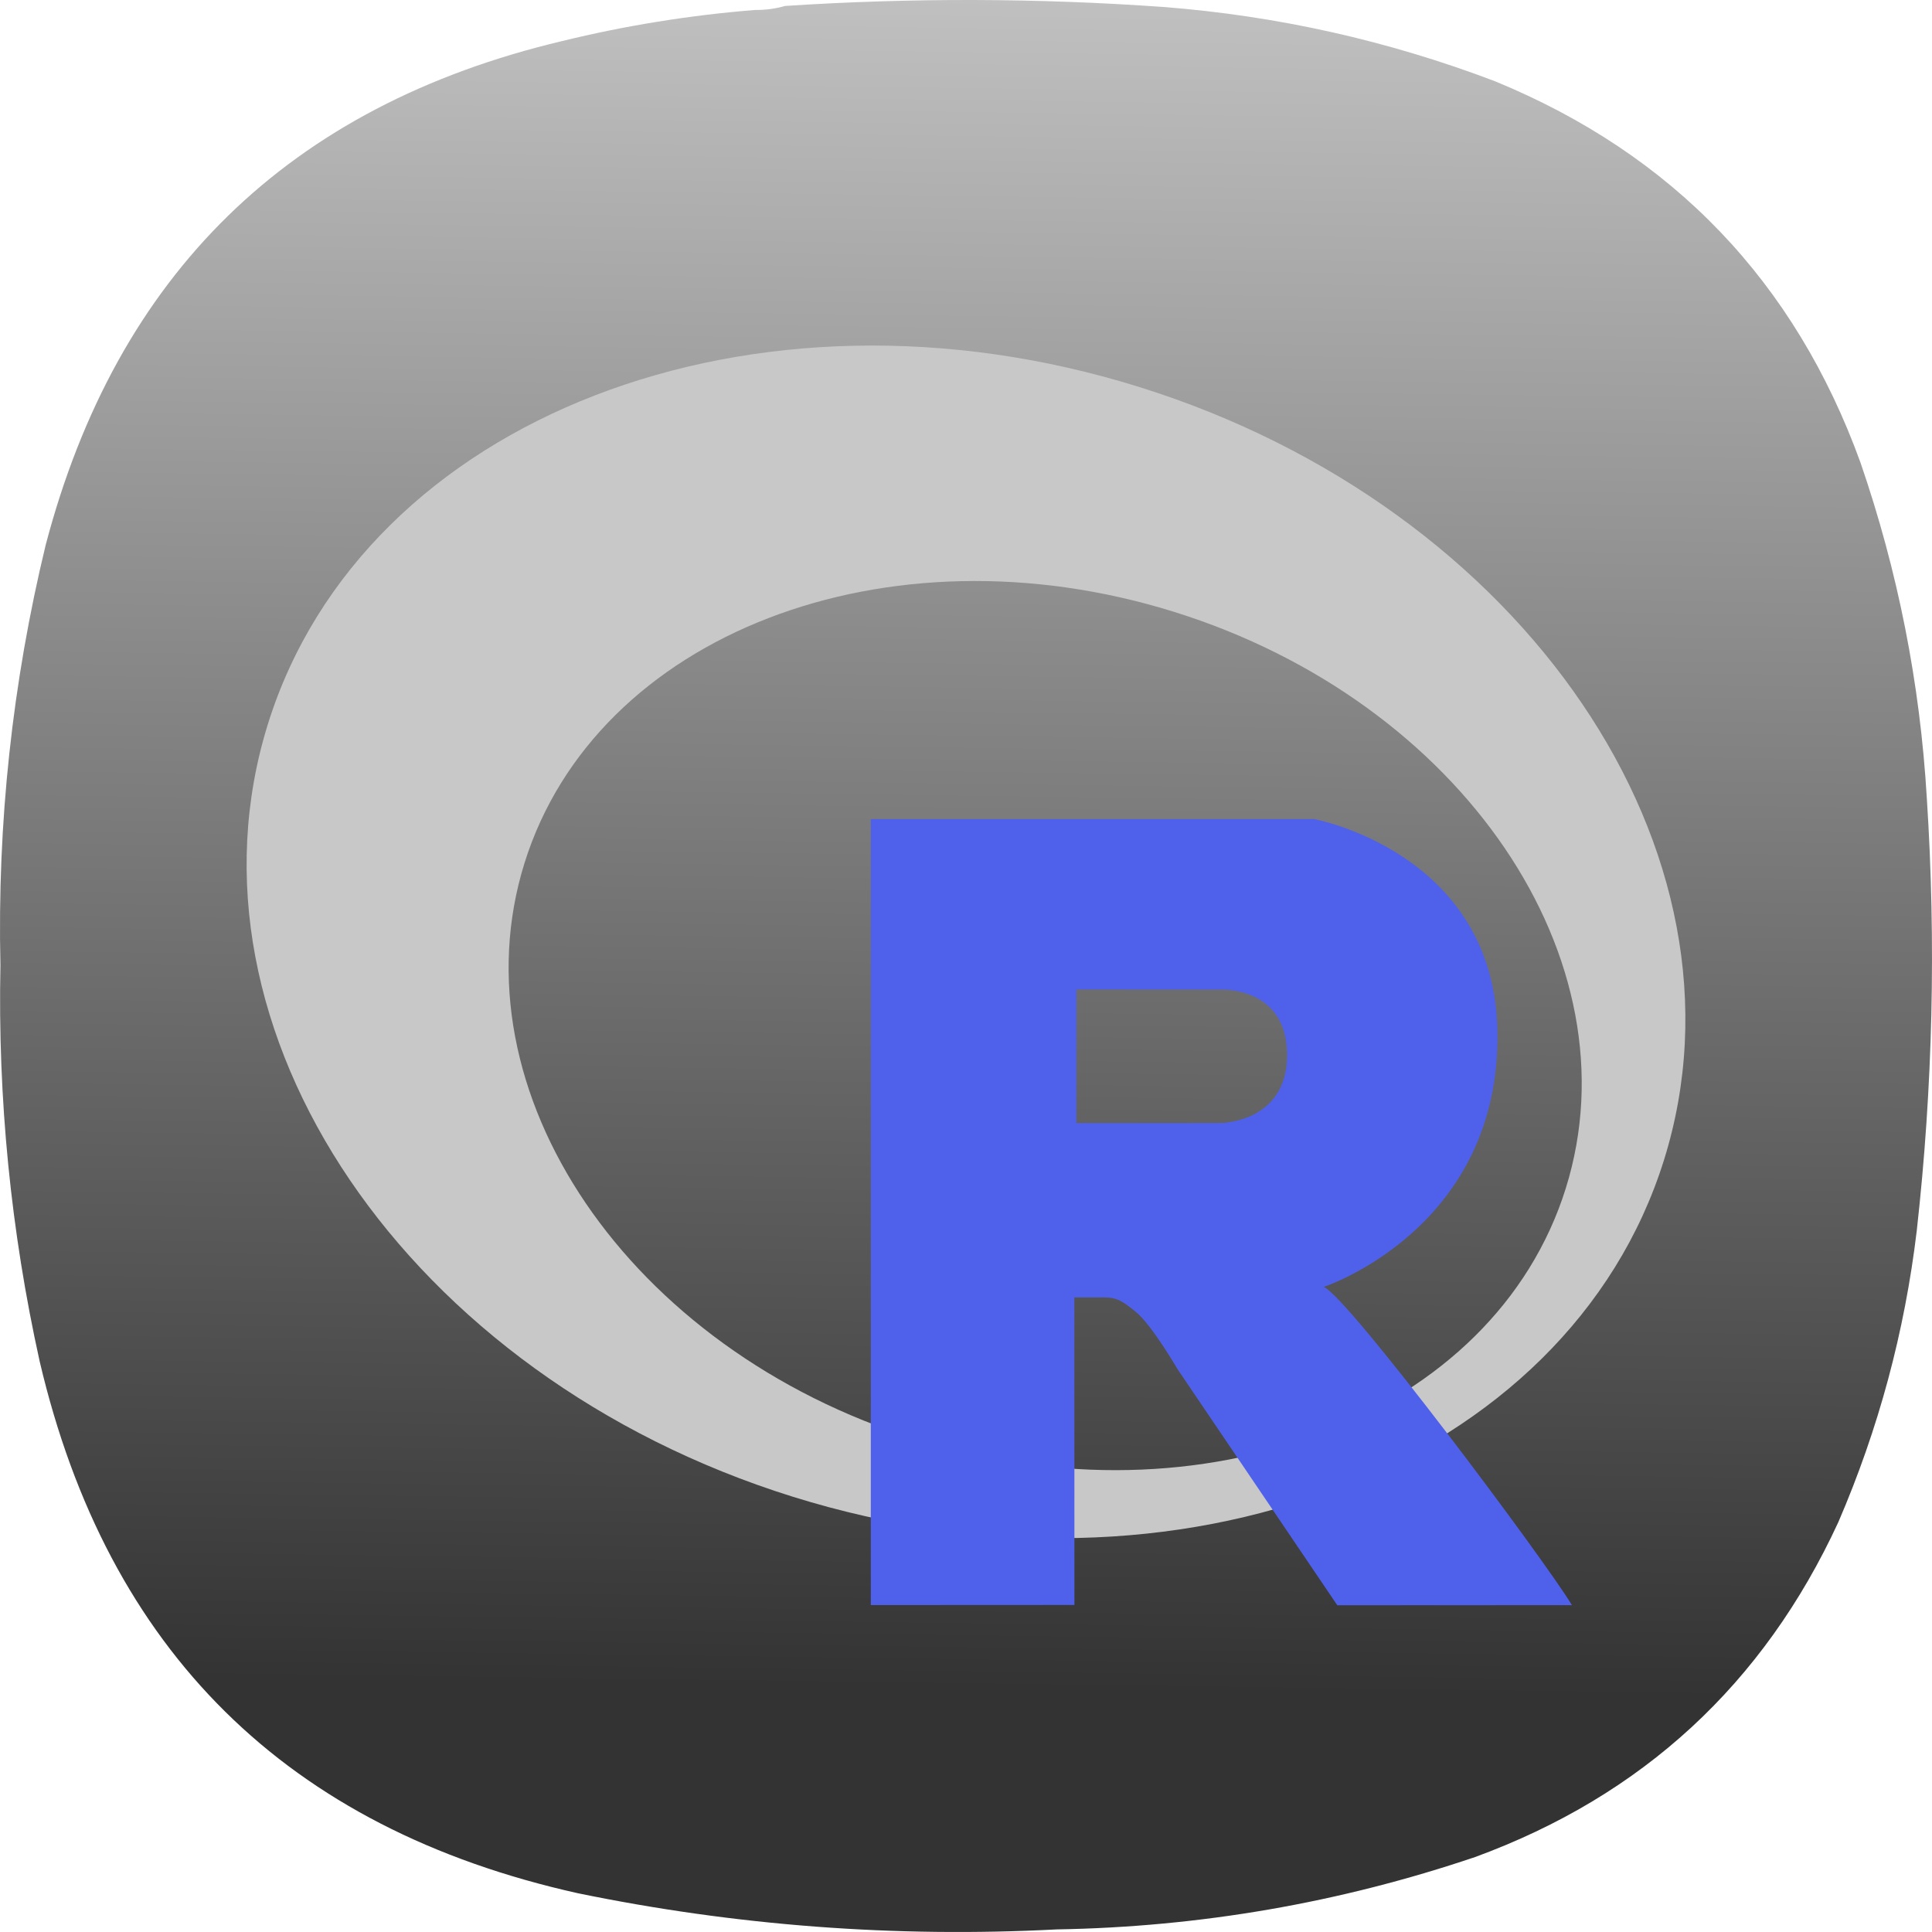
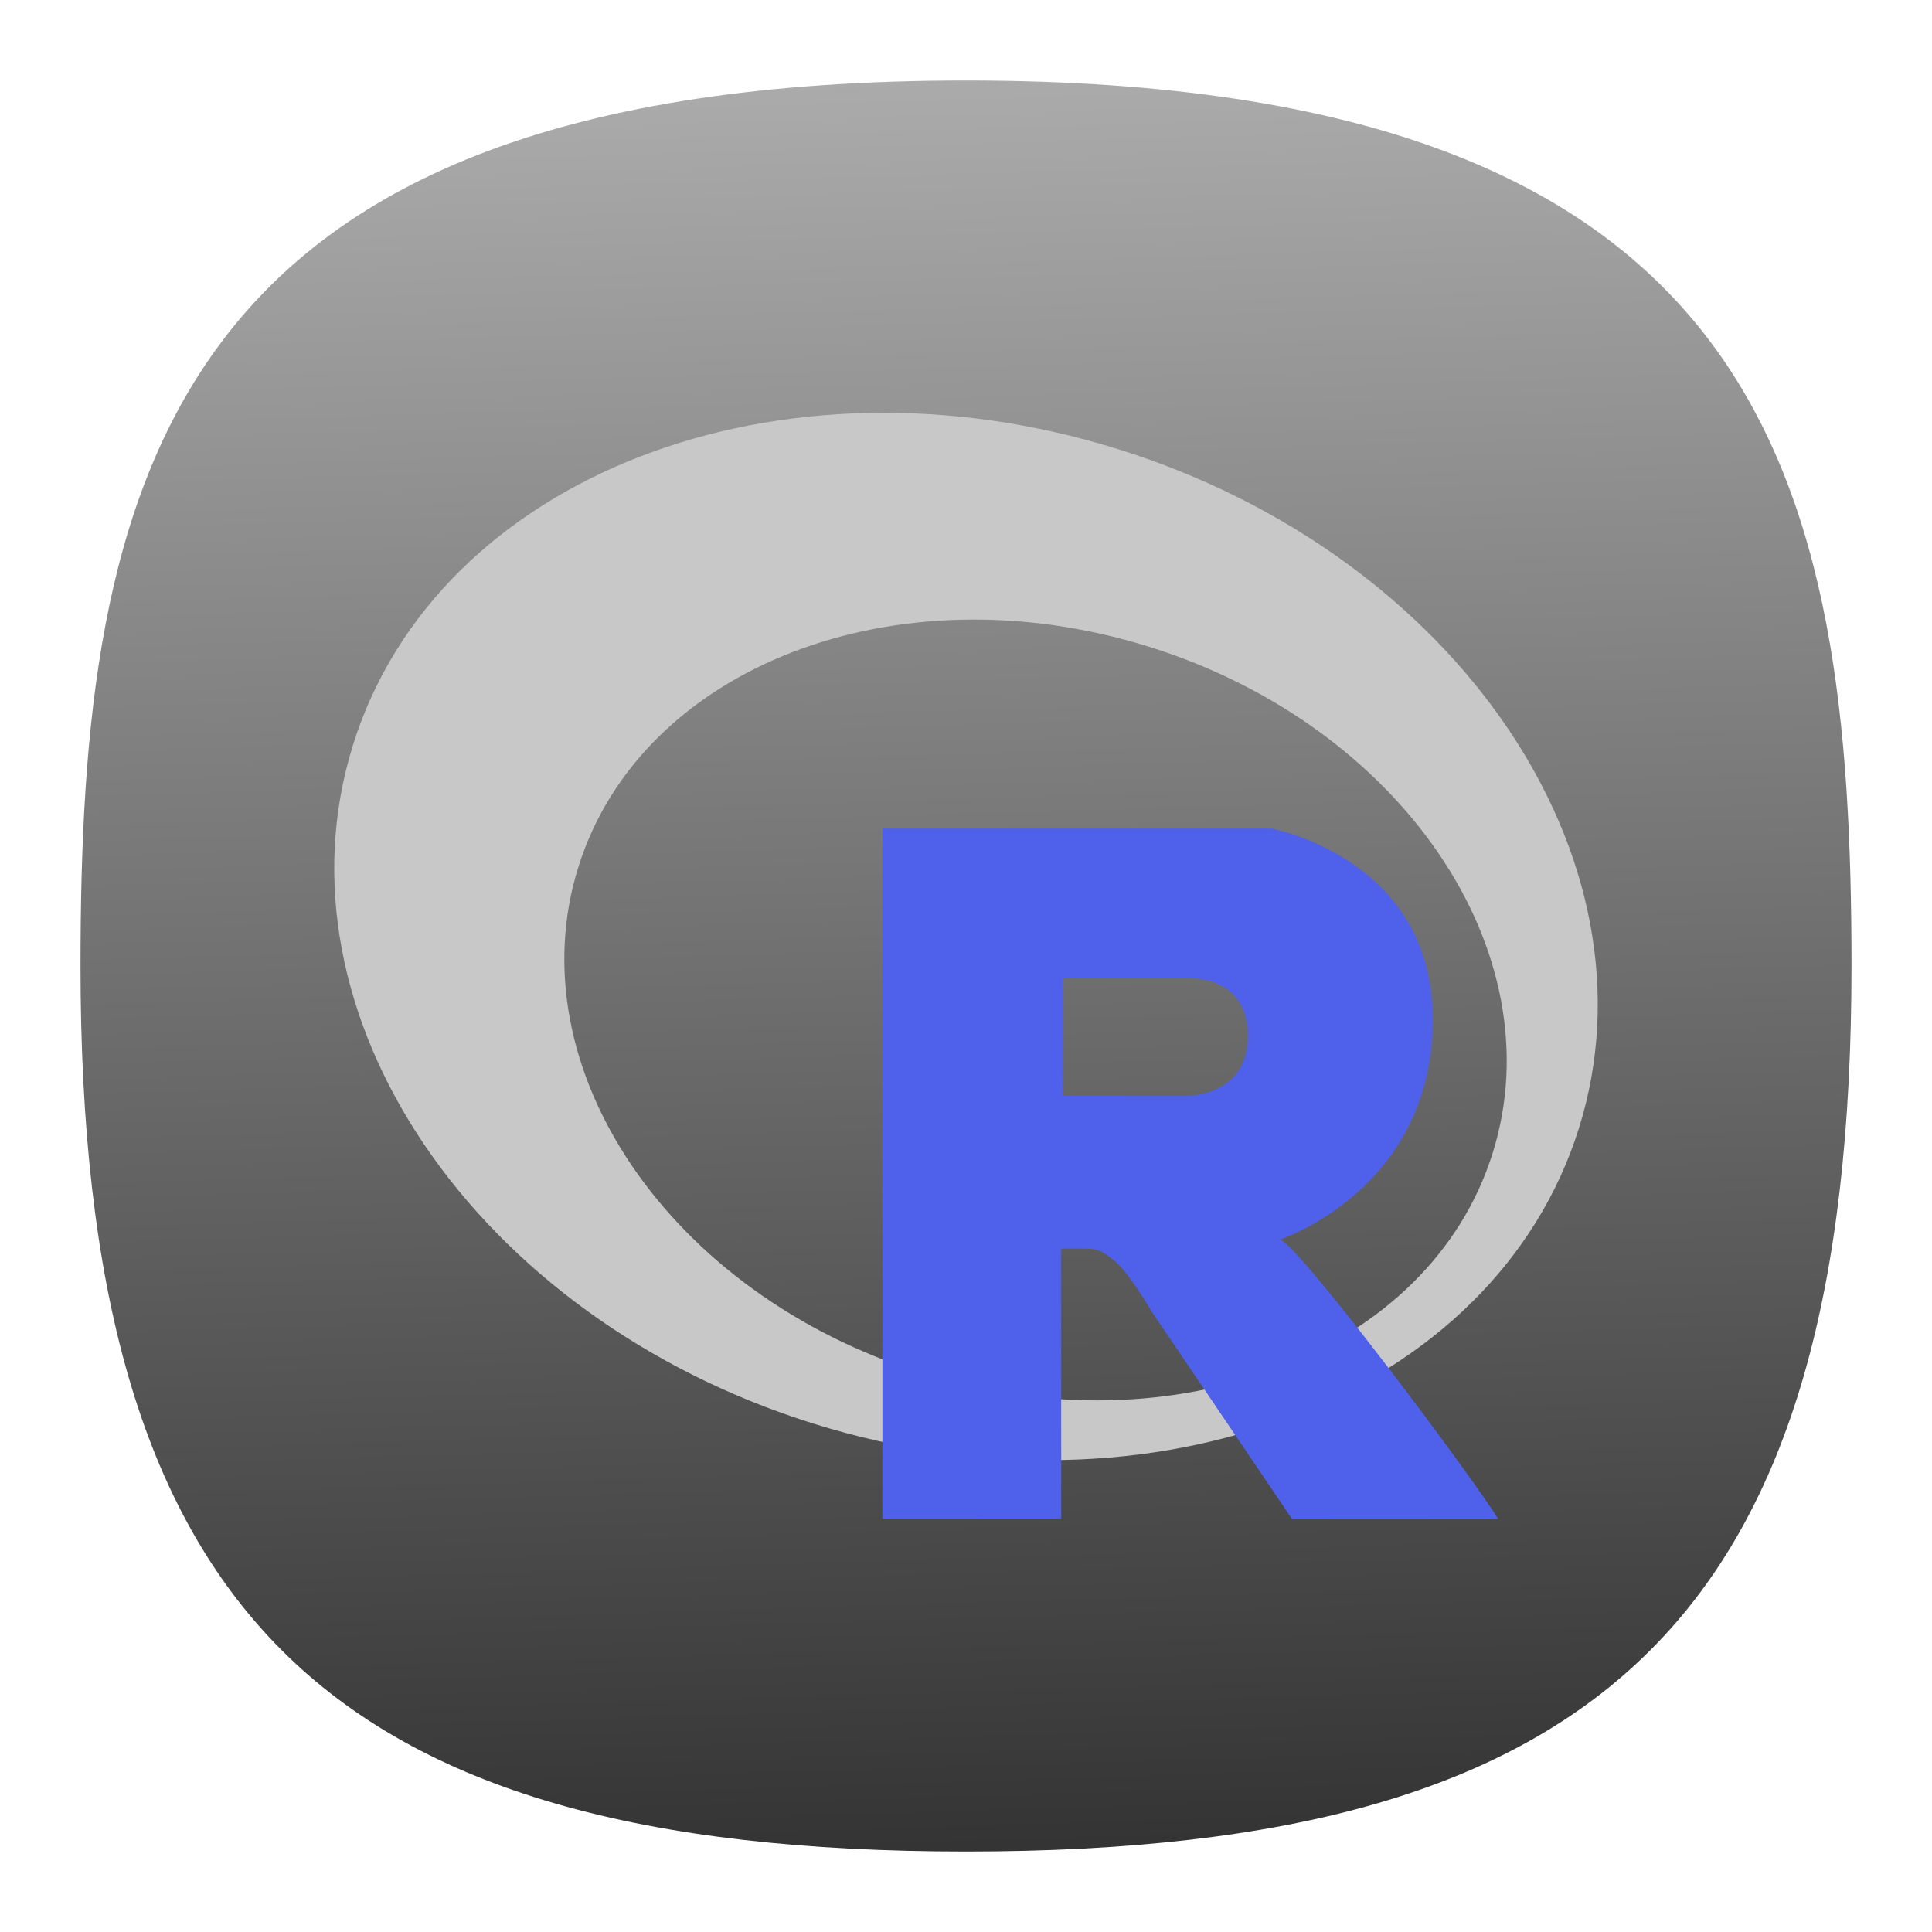
- <svg xmlns="http://www.w3.org/2000/svg" xmlns:xlink="http://www.w3.org/1999/xlink" width="128mm" height="127.999mm" viewBox="0 0 128 127.999" version="1.1" id="svg5" xml:space="preserve">
-   <defs id="defs2">
-     <linearGradient id="linearGradient8153">
-       <stop style="stop-color:#e6e6e6;stop-opacity:1" offset="0" id="stop8149" />
-       <stop style="stop-color:#333333;stop-opacity:1" offset="1" id="stop8151" />
+ <svg xmlns="http://www.w3.org/2000/svg" xmlns:xlink="http://www.w3.org/1999/xlink" width="24" height="24" viewBox="0 0 24 24" fill="none" version="1.1" id="svg154" xml:space="preserve">
+   <defs id="defs152">
+     <linearGradient id="linearGradient541">
+       <stop style="stop-color:#333333;stop-opacity:1" offset="0" id="stop537" />
+       <stop style="stop-color:#bbbbbb;stop-opacity:1" offset="1" id="stop539" />
    </linearGradient>
    <style type="text/css" id="current-color-scheme">
      .ColorScheme-Text {
        color:#31363b;
      }
      .ColorScheme-Background {
        color:#eff0f1;
      }
      .ColorScheme-Highlight {
        color:#3daee9;
      }
      .ColorScheme-ViewText {
        color:#31363b;
      }
      .ColorScheme-ViewBackground {
        color:#fcfcfc;
      }
      .ColorScheme-ViewHover {
        color:#93cee9;
      }
      .ColorScheme-ViewFocus{
        color:#3daee9;
      }
      .ColorScheme-ButtonText {
        color:#31363b;
      }
      .ColorScheme-ButtonBackground {
        color:#eff0f1;
      }
      .ColorScheme-ButtonHover {
        color:#93cee9;
      }
      .ColorScheme-ButtonFocus{
        color:#3daee9;
      }
      </style>
    <style type="text/css" id="current-color-scheme-9">
      .ColorScheme-Text {
        color:#31363b;
      }
      .ColorScheme-Background {
        color:#eff0f1;
      }
      .ColorScheme-Highlight {
        color:#3daee9;
      }
      .ColorScheme-ViewText {
        color:#31363b;
      }
      .ColorScheme-ViewBackground {
        color:#fcfcfc;
      }
      .ColorScheme-ViewHover {
        color:#93cee9;
      }
      .ColorScheme-ViewFocus{
        color:#3daee9;
      }
      .ColorScheme-ButtonText {
        color:#31363b;
      }
      .ColorScheme-ButtonBackground {
        color:#eff0f1;
      }
      .ColorScheme-ButtonHover {
        color:#93cee9;
      }
      .ColorScheme-ButtonFocus{
        color:#3daee9;
      }
      </style>
    <style type="text/css" id="current-color-scheme-2">
      .ColorScheme-Text {
        color:#31363b;
      }
      .ColorScheme-Background {
        color:#eff0f1;
      }
      .ColorScheme-Highlight {
        color:#3daee9;
      }
      .ColorScheme-ViewText {
        color:#31363b;
      }
      .ColorScheme-ViewBackground {
        color:#fcfcfc;
      }
      .ColorScheme-ViewHover {
        color:#93cee9;
      }
      .ColorScheme-ViewFocus{
        color:#3daee9;
      }
      .ColorScheme-ButtonText {
        color:#31363b;
      }
      .ColorScheme-ButtonBackground {
        color:#eff0f1;
      }
      .ColorScheme-ButtonHover {
        color:#93cee9;
      }
      .ColorScheme-ButtonFocus{
        color:#3daee9;
      }
      </style>
    <style type="text/css" id="current-color-scheme-3">
      .ColorScheme-Text {
        color:#31363b;
      }
      .ColorScheme-Background {
        color:#eff0f1;
      }
      .ColorScheme-Highlight {
        color:#3daee9;
      }
      .ColorScheme-ViewText {
        color:#31363b;
      }
      .ColorScheme-ViewBackground {
        color:#fcfcfc;
      }
      .ColorScheme-ViewHover {
        color:#93cee9;
      }
      .ColorScheme-ViewFocus{
        color:#3daee9;
      }
      .ColorScheme-ButtonText {
        color:#31363b;
      }
      .ColorScheme-ButtonBackground {
        color:#eff0f1;
      }
      .ColorScheme-ButtonHover {
        color:#93cee9;
      }
      .ColorScheme-ButtonFocus{
        color:#3daee9;
      }
      </style>
    <style type="text/css" id="current-color-scheme-97">
      .ColorScheme-Text {
        color:#31363b;
      }
      .ColorScheme-Background {
        color:#eff0f1;
      }
      .ColorScheme-Highlight {
        color:#3daee9;
      }
      .ColorScheme-ViewText {
        color:#31363b;
      }
      .ColorScheme-ViewBackground {
        color:#fcfcfc;
      }
      .ColorScheme-ViewHover {
        color:#93cee9;
      }
      .ColorScheme-ViewFocus{
        color:#3daee9;
      }
      .ColorScheme-ButtonText {
        color:#31363b;
      }
      .ColorScheme-ButtonBackground {
        color:#eff0f1;
      }
      .ColorScheme-ButtonHover {
        color:#93cee9;
      }
      .ColorScheme-ButtonFocus{
        color:#3daee9;
      }
      </style>
    <style type="text/css" id="current-color-scheme-7">
      .ColorScheme-Text {
        color:#31363b;
      }
      .ColorScheme-Background {
        color:#eff0f1;
      }
      .ColorScheme-Highlight {
        color:#3daee9;
      }
      .ColorScheme-ViewText {
        color:#31363b;
      }
      .ColorScheme-ViewBackground {
        color:#fcfcfc;
      }
      .ColorScheme-ViewHover {
        color:#93cee9;
      }
      .ColorScheme-ViewFocus{
        color:#3daee9;
      }
      .ColorScheme-ButtonText {
        color:#31363b;
      }
      .ColorScheme-ButtonBackground {
        color:#eff0f1;
      }
      .ColorScheme-ButtonHover {
        color:#93cee9;
      }
      .ColorScheme-ButtonFocus{
        color:#3daee9;
      }
      </style>
    <style type="text/css" id="current-color-scheme-9-0">
      .ColorScheme-Text {
        color:#31363b;
      }
      .ColorScheme-Background {
        color:#eff0f1;
      }
      .ColorScheme-Highlight {
        color:#3daee9;
      }
      .ColorScheme-ViewText {
        color:#31363b;
      }
      .ColorScheme-ViewBackground {
        color:#fcfcfc;
      }
      .ColorScheme-ViewHover {
        color:#93cee9;
      }
      .ColorScheme-ViewFocus{
        color:#3daee9;
      }
      .ColorScheme-ButtonText {
        color:#31363b;
      }
      .ColorScheme-ButtonBackground {
        color:#eff0f1;
      }
      .ColorScheme-ButtonHover {
        color:#93cee9;
      }
      .ColorScheme-ButtonFocus{
        color:#3daee9;
      }
      </style>
    <style type="text/css" id="current-color-scheme-2-9">
      .ColorScheme-Text {
        color:#31363b;
      }
      .ColorScheme-Background {
        color:#eff0f1;
      }
      .ColorScheme-Highlight {
        color:#3daee9;
      }
      .ColorScheme-ViewText {
        color:#31363b;
      }
      .ColorScheme-ViewBackground {
        color:#fcfcfc;
      }
      .ColorScheme-ViewHover {
        color:#93cee9;
      }
      .ColorScheme-ViewFocus{
        color:#3daee9;
      }
      .ColorScheme-ButtonText {
        color:#31363b;
      }
      .ColorScheme-ButtonBackground {
        color:#eff0f1;
      }
      .ColorScheme-ButtonHover {
        color:#93cee9;
      }
      .ColorScheme-ButtonFocus{
        color:#3daee9;
      }
      </style>
    <style type="text/css" id="current-color-scheme-3-3">
      .ColorScheme-Text {
        color:#31363b;
      }
      .ColorScheme-Background {
        color:#eff0f1;
      }
      .ColorScheme-Highlight {
        color:#3daee9;
      }
      .ColorScheme-ViewText {
        color:#31363b;
      }
      .ColorScheme-ViewBackground {
        color:#fcfcfc;
      }
      .ColorScheme-ViewHover {
        color:#93cee9;
      }
      .ColorScheme-ViewFocus{
        color:#3daee9;
      }
      .ColorScheme-ButtonText {
        color:#31363b;
      }
      .ColorScheme-ButtonBackground {
        color:#eff0f1;
      }
      .ColorScheme-ButtonHover {
        color:#93cee9;
      }
      .ColorScheme-ButtonFocus{
        color:#3daee9;
      }
      </style>
    <style type="text/css" id="current-color-scheme-97-6">
      .ColorScheme-Text {
        color:#31363b;
      }
      .ColorScheme-Background {
        color:#eff0f1;
      }
      .ColorScheme-Highlight {
        color:#3daee9;
      }
      .ColorScheme-ViewText {
        color:#31363b;
      }
      .ColorScheme-ViewBackground {
        color:#fcfcfc;
      }
      .ColorScheme-ViewHover {
        color:#93cee9;
      }
      .ColorScheme-ViewFocus{
        color:#3daee9;
      }
      .ColorScheme-ButtonText {
        color:#31363b;
      }
      .ColorScheme-ButtonBackground {
        color:#eff0f1;
      }
      .ColorScheme-ButtonHover {
        color:#93cee9;
      }
      .ColorScheme-ButtonFocus{
        color:#3daee9;
      }
      </style>
    <style type="text/css" id="current-color-scheme-6">
      .ColorScheme-Text {
        color:#31363b;
      }
      .ColorScheme-Background {
        color:#eff0f1;
      }
      .ColorScheme-Highlight {
        color:#3daee9;
      }
      .ColorScheme-ViewText {
        color:#31363b;
      }
      .ColorScheme-ViewBackground {
        color:#fcfcfc;
      }
      .ColorScheme-ViewHover {
        color:#93cee9;
      }
      .ColorScheme-ViewFocus{
        color:#3daee9;
      }
      .ColorScheme-ButtonText {
        color:#31363b;
      }
      .ColorScheme-ButtonBackground {
        color:#eff0f1;
      }
      .ColorScheme-ButtonHover {
        color:#93cee9;
      }
      .ColorScheme-ButtonFocus{
        color:#3daee9;
      }
      </style>
    <style type="text/css" id="current-color-scheme-70">
      .ColorScheme-Text {
        color:#31363b;
      }
      .ColorScheme-Background {
        color:#eff0f1;
      }
      .ColorScheme-Highlight {
        color:#3daee9;
      }
      .ColorScheme-ViewText {
        color:#31363b;
      }
      .ColorScheme-ViewBackground {
        color:#fcfcfc;
      }
      .ColorScheme-ViewHover {
        color:#93cee9;
      }
      .ColorScheme-ViewFocus{
        color:#3daee9;
      }
      .ColorScheme-ButtonText {
        color:#31363b;
      }
      .ColorScheme-ButtonBackground {
        color:#eff0f1;
      }
      .ColorScheme-ButtonHover {
        color:#93cee9;
      }
      .ColorScheme-ButtonFocus{
        color:#3daee9;
      }
      </style>
    <style type="text/css" id="current-color-scheme-9-9">
      .ColorScheme-Text {
        color:#31363b;
      }
      .ColorScheme-Background {
        color:#eff0f1;
      }
      .ColorScheme-Highlight {
        color:#3daee9;
      }
      .ColorScheme-ViewText {
        color:#31363b;
      }
      .ColorScheme-ViewBackground {
        color:#fcfcfc;
      }
      .ColorScheme-ViewHover {
        color:#93cee9;
      }
      .ColorScheme-ViewFocus{
        color:#3daee9;
      }
      .ColorScheme-ButtonText {
        color:#31363b;
      }
      .ColorScheme-ButtonBackground {
        color:#eff0f1;
      }
      .ColorScheme-ButtonHover {
        color:#93cee9;
      }
      .ColorScheme-ButtonFocus{
        color:#3daee9;
      }
      </style>
    <style type="text/css" id="current-color-scheme-2-3">
      .ColorScheme-Text {
        color:#31363b;
      }
      .ColorScheme-Background {
        color:#eff0f1;
      }
      .ColorScheme-Highlight {
        color:#3daee9;
      }
      .ColorScheme-ViewText {
        color:#31363b;
      }
      .ColorScheme-ViewBackground {
        color:#fcfcfc;
      }
      .ColorScheme-ViewHover {
        color:#93cee9;
      }
      .ColorScheme-ViewFocus{
        color:#3daee9;
      }
      .ColorScheme-ButtonText {
        color:#31363b;
      }
      .ColorScheme-ButtonBackground {
        color:#eff0f1;
      }
      .ColorScheme-ButtonHover {
        color:#93cee9;
      }
      .ColorScheme-ButtonFocus{
        color:#3daee9;
      }
      </style>
    <style type="text/css" id="current-color-scheme-3-6">
      .ColorScheme-Text {
        color:#31363b;
      }
      .ColorScheme-Background {
        color:#eff0f1;
      }
      .ColorScheme-Highlight {
        color:#3daee9;
      }
      .ColorScheme-ViewText {
        color:#31363b;
      }
      .ColorScheme-ViewBackground {
        color:#fcfcfc;
      }
      .ColorScheme-ViewHover {
        color:#93cee9;
      }
      .ColorScheme-ViewFocus{
        color:#3daee9;
      }
      .ColorScheme-ButtonText {
        color:#31363b;
      }
      .ColorScheme-ButtonBackground {
        color:#eff0f1;
      }
      .ColorScheme-ButtonHover {
        color:#93cee9;
      }
      .ColorScheme-ButtonFocus{
        color:#3daee9;
      }
      </style>
    <style type="text/css" id="current-color-scheme-97-0">
      .ColorScheme-Text {
        color:#31363b;
      }
      .ColorScheme-Background {
        color:#eff0f1;
      }
      .ColorScheme-Highlight {
        color:#3daee9;
      }
      .ColorScheme-ViewText {
        color:#31363b;
      }
      .ColorScheme-ViewBackground {
        color:#fcfcfc;
      }
      .ColorScheme-ViewHover {
        color:#93cee9;
      }
      .ColorScheme-ViewFocus{
        color:#3daee9;
      }
      .ColorScheme-ButtonText {
        color:#31363b;
      }
      .ColorScheme-ButtonBackground {
        color:#eff0f1;
      }
      .ColorScheme-ButtonHover {
        color:#93cee9;
      }
      .ColorScheme-ButtonFocus{
        color:#3daee9;
      }
      </style>
    <style type="text/css" id="current-color-scheme-7-6">
      .ColorScheme-Text {
        color:#31363b;
      }
      .ColorScheme-Background {
        color:#eff0f1;
      }
      .ColorScheme-Highlight {
        color:#3daee9;
      }
      .ColorScheme-ViewText {
        color:#31363b;
      }
      .ColorScheme-ViewBackground {
        color:#fcfcfc;
      }
      .ColorScheme-ViewHover {
        color:#93cee9;
      }
      .ColorScheme-ViewFocus{
        color:#3daee9;
      }
      .ColorScheme-ButtonText {
        color:#31363b;
      }
      .ColorScheme-ButtonBackground {
        color:#eff0f1;
      }
      .ColorScheme-ButtonHover {
        color:#93cee9;
      }
      .ColorScheme-ButtonFocus{
        color:#3daee9;
      }
      </style>
    <style type="text/css" id="current-color-scheme-9-0-2">
      .ColorScheme-Text {
        color:#31363b;
      }
      .ColorScheme-Background {
        color:#eff0f1;
      }
      .ColorScheme-Highlight {
        color:#3daee9;
      }
      .ColorScheme-ViewText {
        color:#31363b;
      }
      .ColorScheme-ViewBackground {
        color:#fcfcfc;
      }
      .ColorScheme-ViewHover {
        color:#93cee9;
      }
      .ColorScheme-ViewFocus{
        color:#3daee9;
      }
      .ColorScheme-ButtonText {
        color:#31363b;
      }
      .ColorScheme-ButtonBackground {
        color:#eff0f1;
      }
      .ColorScheme-ButtonHover {
        color:#93cee9;
      }
      .ColorScheme-ButtonFocus{
        color:#3daee9;
      }
      </style>
    <style type="text/css" id="current-color-scheme-2-9-6">
      .ColorScheme-Text {
        color:#31363b;
      }
      .ColorScheme-Background {
        color:#eff0f1;
      }
      .ColorScheme-Highlight {
        color:#3daee9;
      }
      .ColorScheme-ViewText {
        color:#31363b;
      }
      .ColorScheme-ViewBackground {
        color:#fcfcfc;
      }
      .ColorScheme-ViewHover {
        color:#93cee9;
      }
      .ColorScheme-ViewFocus{
        color:#3daee9;
      }
      .ColorScheme-ButtonText {
        color:#31363b;
      }
      .ColorScheme-ButtonBackground {
        color:#eff0f1;
      }
      .ColorScheme-ButtonHover {
        color:#93cee9;
      }
      .ColorScheme-ButtonFocus{
        color:#3daee9;
      }
      </style>
    <style type="text/css" id="current-color-scheme-3-3-1">
      .ColorScheme-Text {
        color:#31363b;
      }
      .ColorScheme-Background {
        color:#eff0f1;
      }
      .ColorScheme-Highlight {
        color:#3daee9;
      }
      .ColorScheme-ViewText {
        color:#31363b;
      }
      .ColorScheme-ViewBackground {
        color:#fcfcfc;
      }
      .ColorScheme-ViewHover {
        color:#93cee9;
      }
      .ColorScheme-ViewFocus{
        color:#3daee9;
      }
      .ColorScheme-ButtonText {
        color:#31363b;
      }
      .ColorScheme-ButtonBackground {
        color:#eff0f1;
      }
      .ColorScheme-ButtonHover {
        color:#93cee9;
      }
      .ColorScheme-ButtonFocus{
        color:#3daee9;
      }
      </style>
    <style type="text/css" id="current-color-scheme-97-6-8">
      .ColorScheme-Text {
        color:#31363b;
      }
      .ColorScheme-Background {
        color:#eff0f1;
      }
      .ColorScheme-Highlight {
        color:#3daee9;
      }
      .ColorScheme-ViewText {
        color:#31363b;
      }
      .ColorScheme-ViewBackground {
        color:#fcfcfc;
      }
      .ColorScheme-ViewHover {
        color:#93cee9;
      }
      .ColorScheme-ViewFocus{
        color:#3daee9;
      }
      .ColorScheme-ButtonText {
        color:#31363b;
      }
      .ColorScheme-ButtonBackground {
        color:#eff0f1;
      }
      .ColorScheme-ButtonHover {
        color:#93cee9;
      }
      .ColorScheme-ButtonFocus{
        color:#3daee9;
      }
      </style>
    <style type="text/css" id="current-color-scheme-6-7">
      .ColorScheme-Text {
        color:#31363b;
      }
      .ColorScheme-Background {
        color:#eff0f1;
      }
      .ColorScheme-Highlight {
        color:#3daee9;
      }
      .ColorScheme-ViewText {
        color:#31363b;
      }
      .ColorScheme-ViewBackground {
        color:#fcfcfc;
      }
      .ColorScheme-ViewHover {
        color:#93cee9;
      }
      .ColorScheme-ViewFocus{
        color:#3daee9;
      }
      .ColorScheme-ButtonText {
        color:#31363b;
      }
      .ColorScheme-ButtonBackground {
        color:#eff0f1;
      }
      .ColorScheme-ButtonHover {
        color:#93cee9;
      }
      .ColorScheme-ButtonFocus{
        color:#3daee9;
      }
      </style>
-     <linearGradient xlink:href="#linearGradient8153" id="linearGradient8155" x1="205.916" y1="-105.962" x2="199.333" y2="389.947" gradientUnits="userSpaceOnUse" />
-     <linearGradient xlink:href="#linearGradient8153" id="linearGradient9550" gradientUnits="userSpaceOnUse" x1="205.916" y1="-105.962" x2="199.333" y2="389.947" />
-     <linearGradient xlink:href="#linearGradient8153" id="linearGradient9552" gradientUnits="userSpaceOnUse" x1="205.916" y1="-105.962" x2="199.333" y2="389.947" />
-     <linearGradient xlink:href="#linearGradient8153" id="linearGradient9554" gradientUnits="userSpaceOnUse" x1="205.916" y1="-105.962" x2="199.333" y2="389.947" />
+     <linearGradient xlink:href="#linearGradient541" id="linearGradient543" x1="52.685" y1="95.511" x2="49.489" y2="-7.273" gradientUnits="userSpaceOnUse" gradientTransform="matrix(0.2444444,0,0,0.2444444,-0.2222222,-0.2222222)" />
  </defs>
-   <g id="layer1" transform="translate(-41,-83.87103)">
-     <g id="g244-2" transform="matrix(0.2867618,0,0,0.2867618,40.99998,83.87095)" style="fill:url(#linearGradient8155);fill-opacity:1">
-       <g id="g246-0" style="fill:url(#linearGradient9554);fill-opacity:1">
-         <g id="g252-2" style="fill:url(#linearGradient9552);fill-opacity:1">
-           <path d="m 174.406,2.305 c 2.434,0.027 4.758,-0.285 6.973,-0.93 29.133,-1.906 58.258,-1.832 87.387,0.234 26.41,2.055 51.976,7.786 76.699,17.188 41.097,16.922 69.219,46.269 84.363,88.043 8.66,25.152 13.774,51.015 15.34,77.59 2.164,33.371 1.391,66.668 -2.324,99.89 -2.782,23.352 -8.824,45.805 -18.129,67.368 -17.258,37.382 -45.223,63.167 -83.899,77.355 -31.343,10.59 -63.57,16.164 -96.687,16.723 -37.246,1.937 -74.121,-0.848 -110.625,-8.36 C 66.312,422.438 24.867,381.477 9.164,314.52 2.496,284.375 -0.523,253.867 0.098,222.992 -0.645,190.16 2.84,157.793 10.559,125.891 27.02,63.285 66.762,24.488 129.785,9.508 144.469,5.914 159.344,3.516 174.406,2.305 Z" style="fill:url(#linearGradient9550);fill-opacity:1;fill-rule:evenodd;stroke:none" id="path260-3" />
-         </g>
-       </g>
-     </g>
-     <g fill-rule="evenodd" id="g9439" transform="matrix(1.701805,0,0,1.701805,173.9831,100.334)">
-       <g id="g9452" transform="translate(-72.53623,-3.697469)">
-         <path d="M 38.747,9.09 A 28.47,22.63 17.344 0 0 4.826,22.204 28.47,22.63 17.344 0 0 25.256,52.292 28.47,22.63 17.344 0 0 59.176,39.178 28.47,22.63 17.344 0 0 38.746,9.09 m 1.366,8.757 a 21.235,16.87 17.344 0 1 15.24,22.435 21.235,16.87 17.344 0 1 -25.3,9.771 A 21.235,16.87 17.344 0 1 14.814,27.621 21.235,16.87 17.344 0 1 40.11,17.846" color="#000000" fill="#c8c8c8" id="path9435" />
-         <path d="m 55.586,56.513 -9.13,0.005 -6.223,-9.197 c 0,0 -1.002,-1.723 -1.618,-2.223 -0.513,-0.416 -0.733,-0.565 -1.241,-0.565 h -1.155 l 0.003,11.973 -7.927,0.004 v -30.6 h 17.258 c 0,0 6.994,1.291 7.136,8.219 0.159,7.723 -6.76,9.995 -6.76,9.995 0.95,0.389 8.58,10.6 9.658,12.383 M 41.904,32.547 36.3,32.543 l -0.002,5.203 5.606,-0.001 c 0,0 2.597,-0.008 2.597,-2.646 0,-2.692 -2.597,-2.55 -2.597,-2.55" fill="#4f61eb" id="path9437" />
-       </g>
+   <path d="M 12,1 C 2,1 1,6 1,12 1,20 4,23 12,23 20,23 23,20 23,12 23,6 22,1 12,1 Z" id="path6" style="font-variation-settings:normal;display:inline;opacity:1;vector-effect:none;fill:url(#linearGradient543);fill-opacity:1;stroke-width:1.116;stroke-linecap:butt;stroke-linejoin:miter;stroke-miterlimit:4;stroke-dasharray:none;stroke-dashoffset:0;stroke-opacity:1;-inkscape-stroke:none;stop-color:#000000;stop-opacity:1" />
+   <g fill-rule="evenodd" id="g9439" transform="matrix(0.2802208,0,0,0.2802208,23.35882,4.068942)">
+     <g id="g9452" transform="translate(-72.53623,-3.697469)">
+       <path d="M 38.747,9.09 A 28.47,22.63 17.344 0 0 4.826,22.204 28.47,22.63 17.344 0 0 25.256,52.292 28.47,22.63 17.344 0 0 59.176,39.178 28.47,22.63 17.344 0 0 38.746,9.09 m 1.366,8.757 a 21.235,16.87 17.344 0 1 15.24,22.435 21.235,16.87 17.344 0 1 -25.3,9.771 A 21.235,16.87 17.344 0 1 14.814,27.621 21.235,16.87 17.344 0 1 40.11,17.846" color="#000000" fill="#c8c8c8" id="path9435" />
+       <path d="m 55.586,56.513 -9.13,0.005 -6.223,-9.197 c 0,0 -1.002,-1.723 -1.618,-2.223 -0.513,-0.416 -0.733,-0.565 -1.241,-0.565 h -1.155 l 0.003,11.973 -7.927,0.004 v -30.6 h 17.258 c 0,0 6.994,1.291 7.136,8.219 0.159,7.723 -6.76,9.995 -6.76,9.995 0.95,0.389 8.58,10.6 9.658,12.383 M 41.904,32.547 36.3,32.543 l -0.002,5.203 5.606,-0.001 c 0,0 2.597,-0.008 2.597,-2.646 0,-2.692 -2.597,-2.55 -2.597,-2.55" fill="#4f61eb" id="path9437" />
    </g>
  </g>
</svg>
